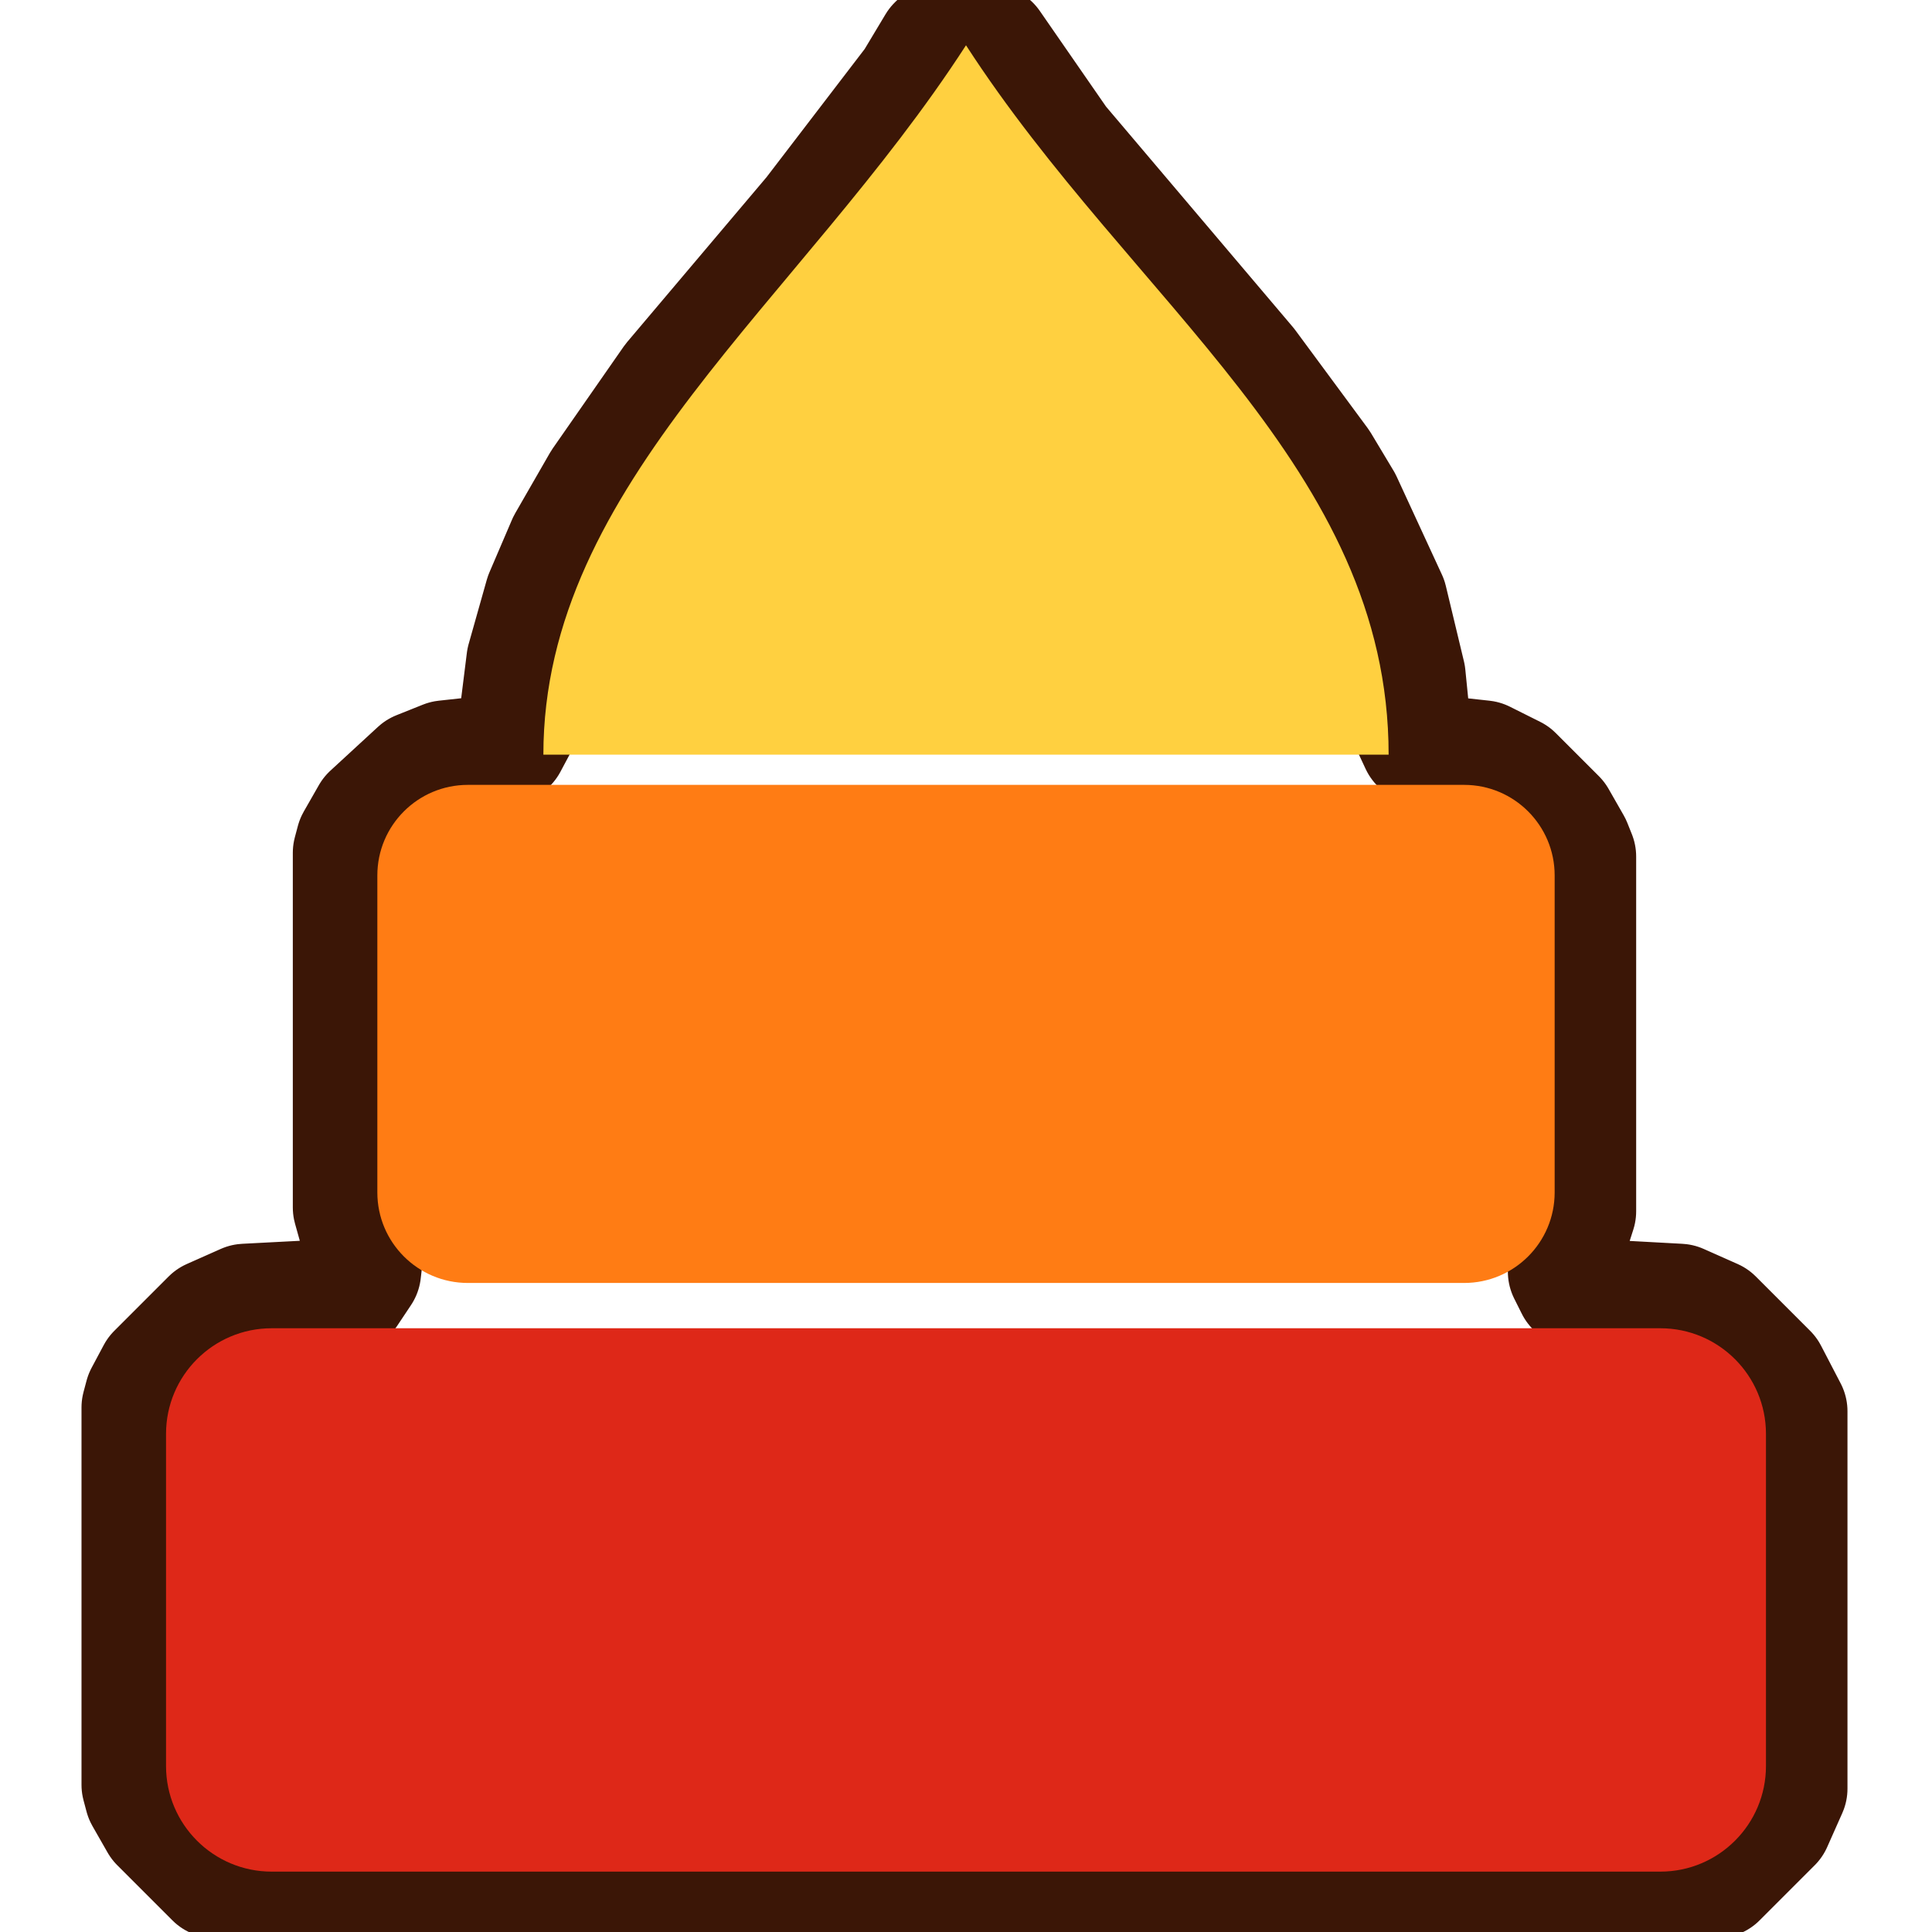
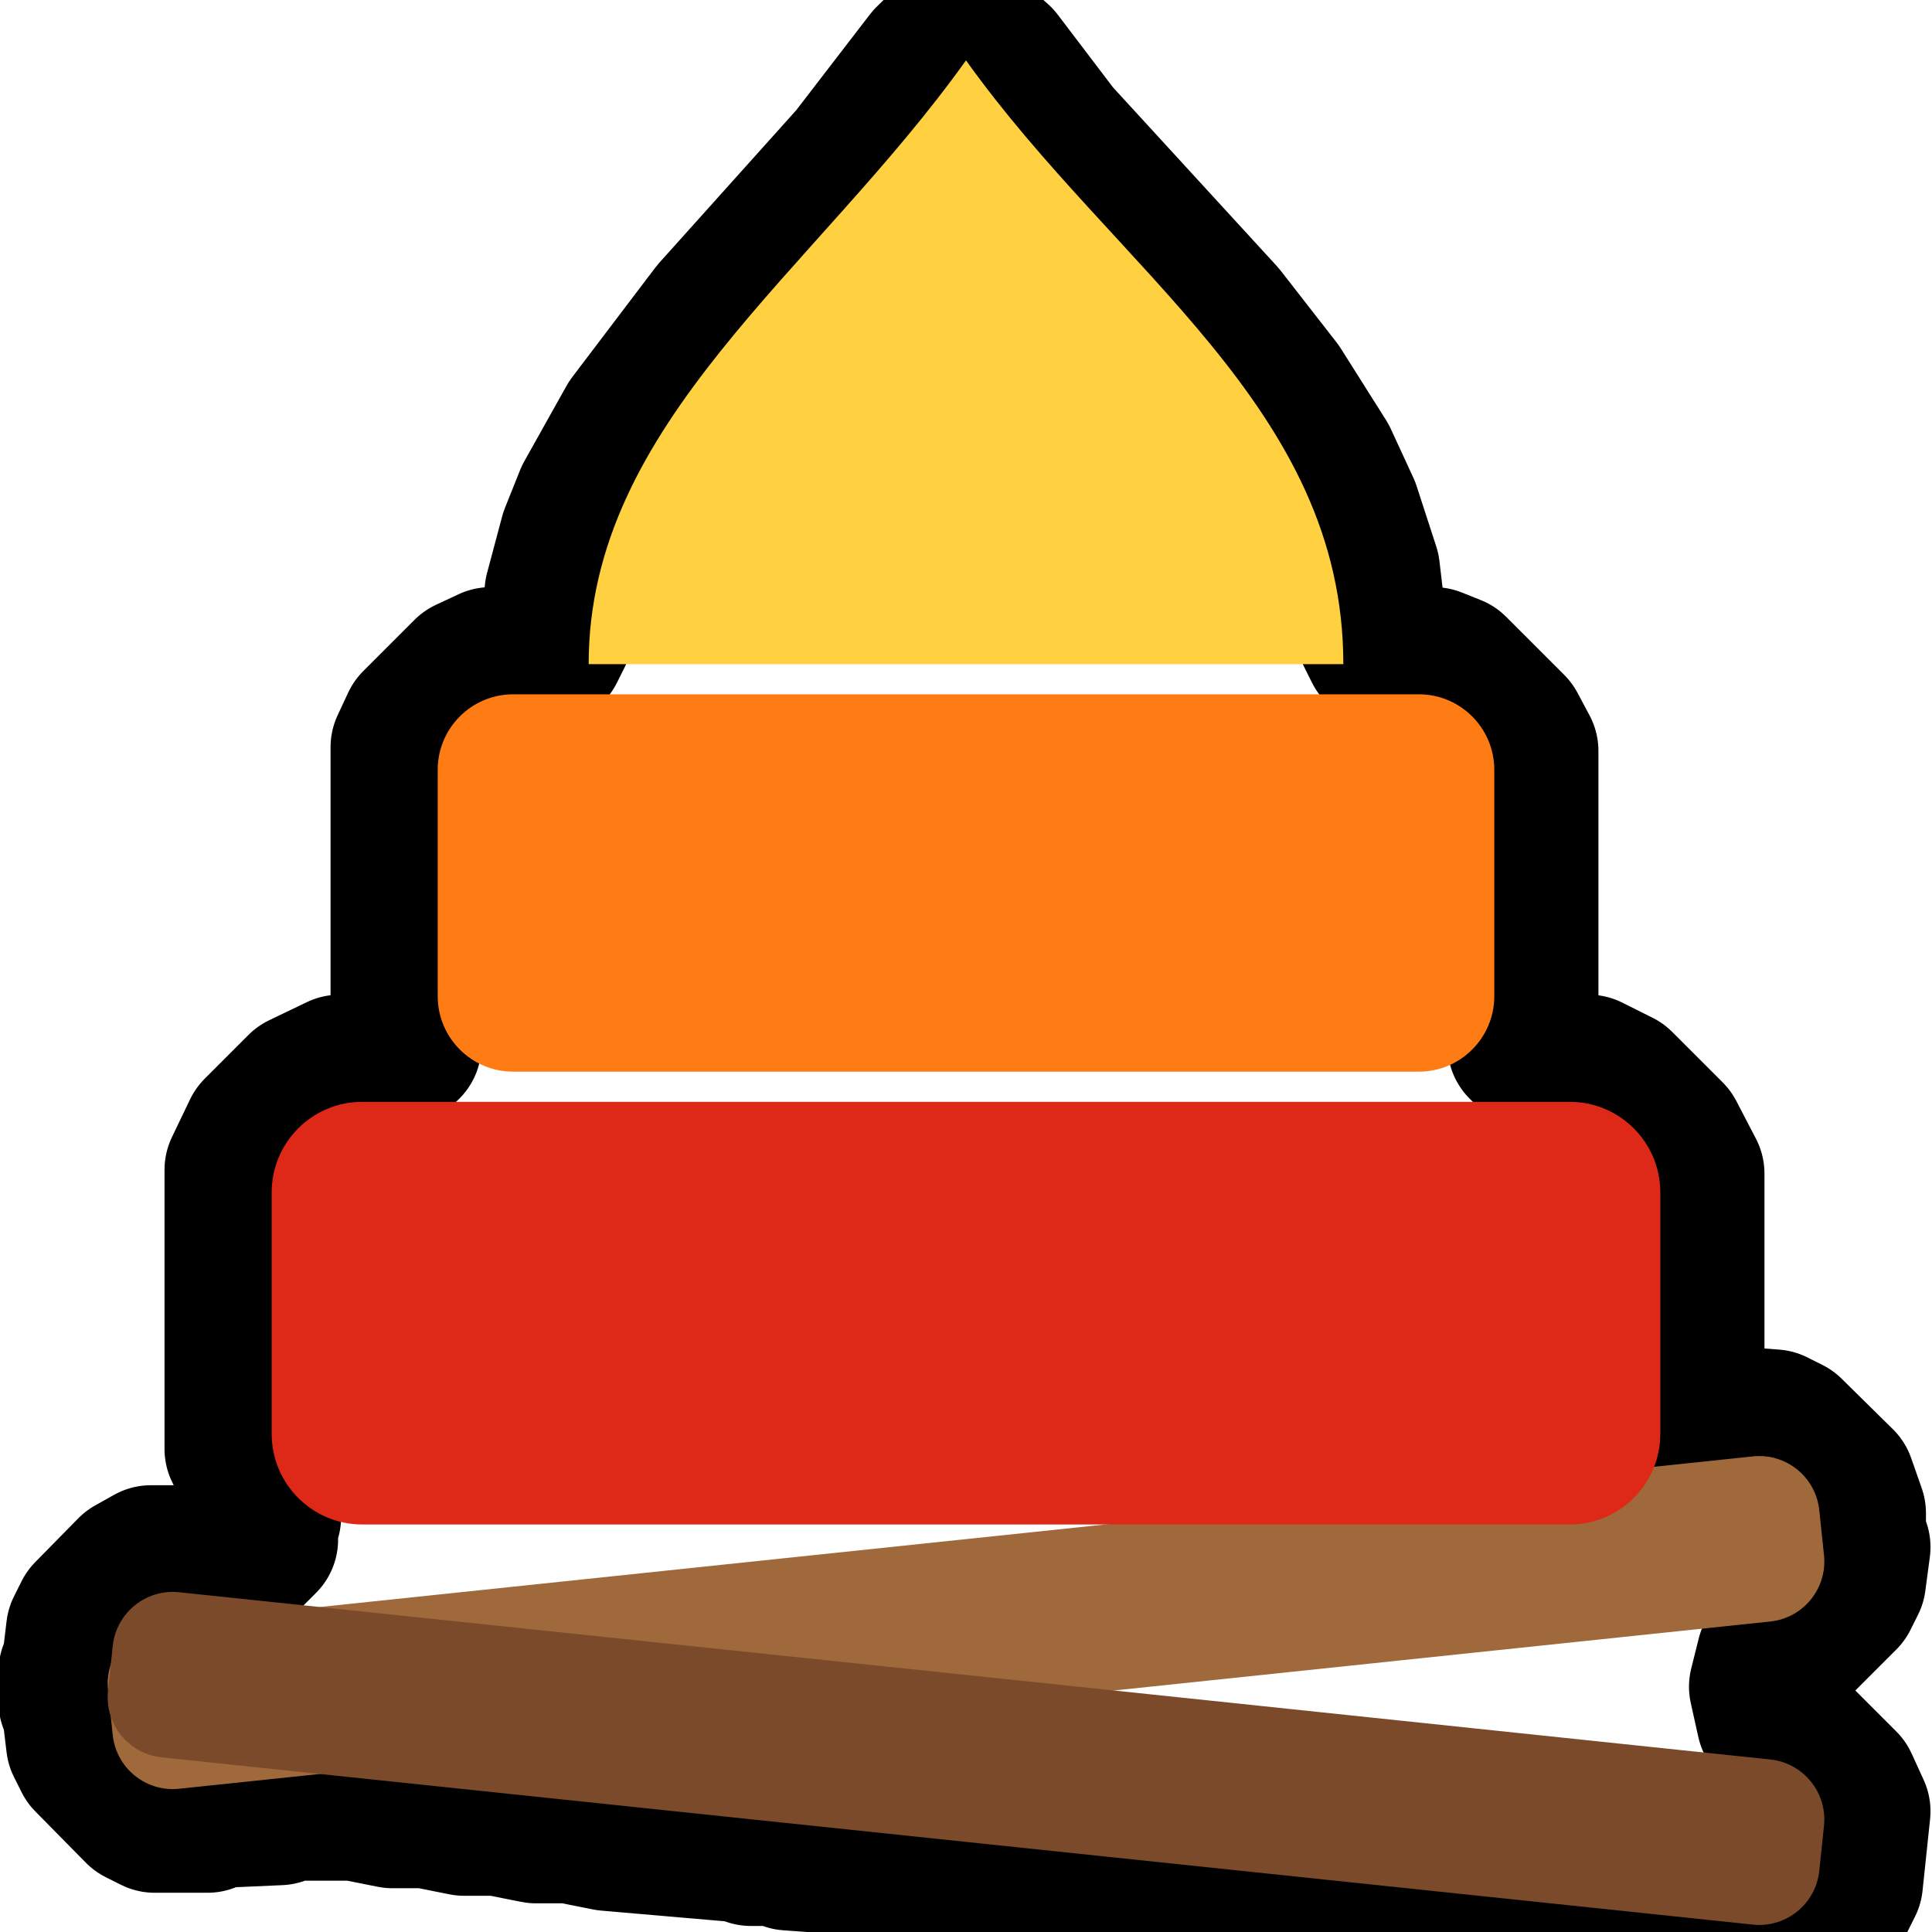
<svg xmlns="http://www.w3.org/2000/svg" viewBox="0 0 256 256" width="256" height="256">
-   <path d="M223.0 250.8 L33.0 250.8 L28.5 248.8 L21.2 241.5 L19.2 238.0 L18.8 236.5 L18.8 202.5 L18.8 186.5 L19.2 185.0 L20.8 182.0 L28.0 174.8 L32.5 172.8 L44.0 172.2 L46.0 171.2 L47.8 168.5 L48.2 165.0 L46.8 160.0 L46.8 113.0 L47.2 111.5 L49.2 108.0 L55.5 102.2 L59.0 100.8 L64.5 100.2 L67.2 98.5 L68.8 95.5 L69.8 87.5 L72.2 79.0 L75.2 72.0 L79.8 64.0 L89.2 50.5 L107.8 28.5 L121.2 11.0 L124.2 6.0 L127.5 2.8 L131.2 6.0 L140.2 19.0 L165.2 48.5 L174.8 61.5 L177.8 66.5 L183.8 79.5 L186.2 89.5 L186.8 95.5 L188.2 98.5 L191.0 100.2 L196.5 100.8 L200.5 102.8 L206.2 108.5 L208.2 112.0 L208.8 113.5 L208.8 160.5 L207.2 165.5 L207.8 166.0 L207.8 168.5 L208.8 170.5 L211.5 172.2 L222.5 172.8 L227.0 174.8 L234.2 182.0 L236.8 187.0 L236.8 237.0 L234.8 241.5 L227.5 248.8 L223.0 250.8 Z" fill="none" stroke="#3b1606" stroke-width="16" stroke-linejoin="round" />
-   <path d="M128 6 C150 40 184 62 184 100 H72 C72 64 106 40 128 6 Z" fill="#ffd040" />
-   <rect x="50" y="104" width="156" height="66" rx="12" fill="#ff7c14" />
-   <rect x="22" y="176" width="212" height="72" rx="14" fill="#de2818" />
+   <path d="M239.5 255.8 L199.5 255.8 L194.5 254.8 L185.0 254.2 L184.5 253.8 L180.5 253.8 L175.5 252.8 L171.0 252.8 L170.5 252.2 L152.0 250.8 L151.5 250.2 L133.0 248.8 L128.0 247.8 L123.5 247.8 L118.5 246.8 L104.5 245.8 L104.0 245.2 L99.5 245.2 L99.0 244.8 L80.5 243.2 L75.5 242.2 L71.0 242.2 L66.0 241.2 L61.5 241.2 L56.5 240.2 L52.0 240.2 L47.0 239.2 L37.5 239.2 L37.0 239.8 L28.0 240.2 L27.5 240.8 L20.5 240.8 L18.5 239.8 L11.8 233.0 L10.8 231.0 L10.2 226.0 L9.8 225.5 L9.8 221.5 L10.2 221.0 L10.8 216.0 L11.8 214.0 L17.5 208.2 L20.0 206.8 L27.5 206.8 L28.0 207.2 L32.0 206.8 L34.8 204.0 L34.8 201.5 L35.2 201.0 L34.8 200.5 L34.8 198.0 L31.8 192.0 L31.8 155.0 L34.2 150.0 L40.0 144.2 L45.0 141.8 L51.0 141.2 L53.8 138.5 L53.8 136.0 L54.2 135.5 L53.8 134.0 L53.8 99.0 L55.2 96.0 L62.0 89.2 L65.0 87.8 L70.5 87.2 L72.8 86.0 L73.8 84.0 L74.2 78.5 L76.2 71.0 L78.2 66.0 L83.8 56.0 L94.8 41.5 L113.2 21.0 L123.2 8.0 L127.5 3.8 L132.2 8.0 L139.8 18.0 L161.8 42.0 L169.2 51.5 L175.2 61.0 L178.2 67.5 L180.8 75.5 L181.8 84.0 L182.8 86.0 L185.0 87.2 L190.0 87.8 L192.5 88.8 L200.2 96.5 L201.8 99.5 L201.8 134.5 L201.2 135.0 L201.8 138.5 L204.5 141.2 L210.5 141.8 L214.5 143.8 L221.2 150.5 L223.8 155.5 L223.8 182.5 L224.2 183.0 L224.2 185.5 L227.0 188.2 L235.0 188.8 L237.0 189.8 L243.8 196.5 L245.2 200.5 L245.2 204.5 L245.8 205.0 L245.2 209.5 L244.2 211.5 L238.5 217.2 L236.0 218.2 L234.8 219.5 L233.8 223.5 L234.8 228.0 L237.5 229.8 L244.2 236.5 L245.8 240.0 L244.8 249.5 L243.8 251.5 L239.5 255.8 Z" fill="none" stroke="#000000" stroke-width="20" stroke-linejoin="round" />
+   <rect x="14" y="204" width="228" height="22" rx="8" fill="#a0693c" transform="rotate(-6 128 215)" />
+   <rect x="14" y="222" width="228" height="22" rx="8" fill="#7a4a2a" transform="rotate(6 128 233)" />
+   <path d="M128 8 C148 36 178 54 178 88 H78 C78 56 108 36 128 8 Z" fill="#ffd040" />
+   <rect x="58" y="92" width="140" height="50" rx="10" fill="#ff7c14" />
+   <rect x="36" y="146" width="184" height="56" rx="12" fill="#de2818" />
</svg>
